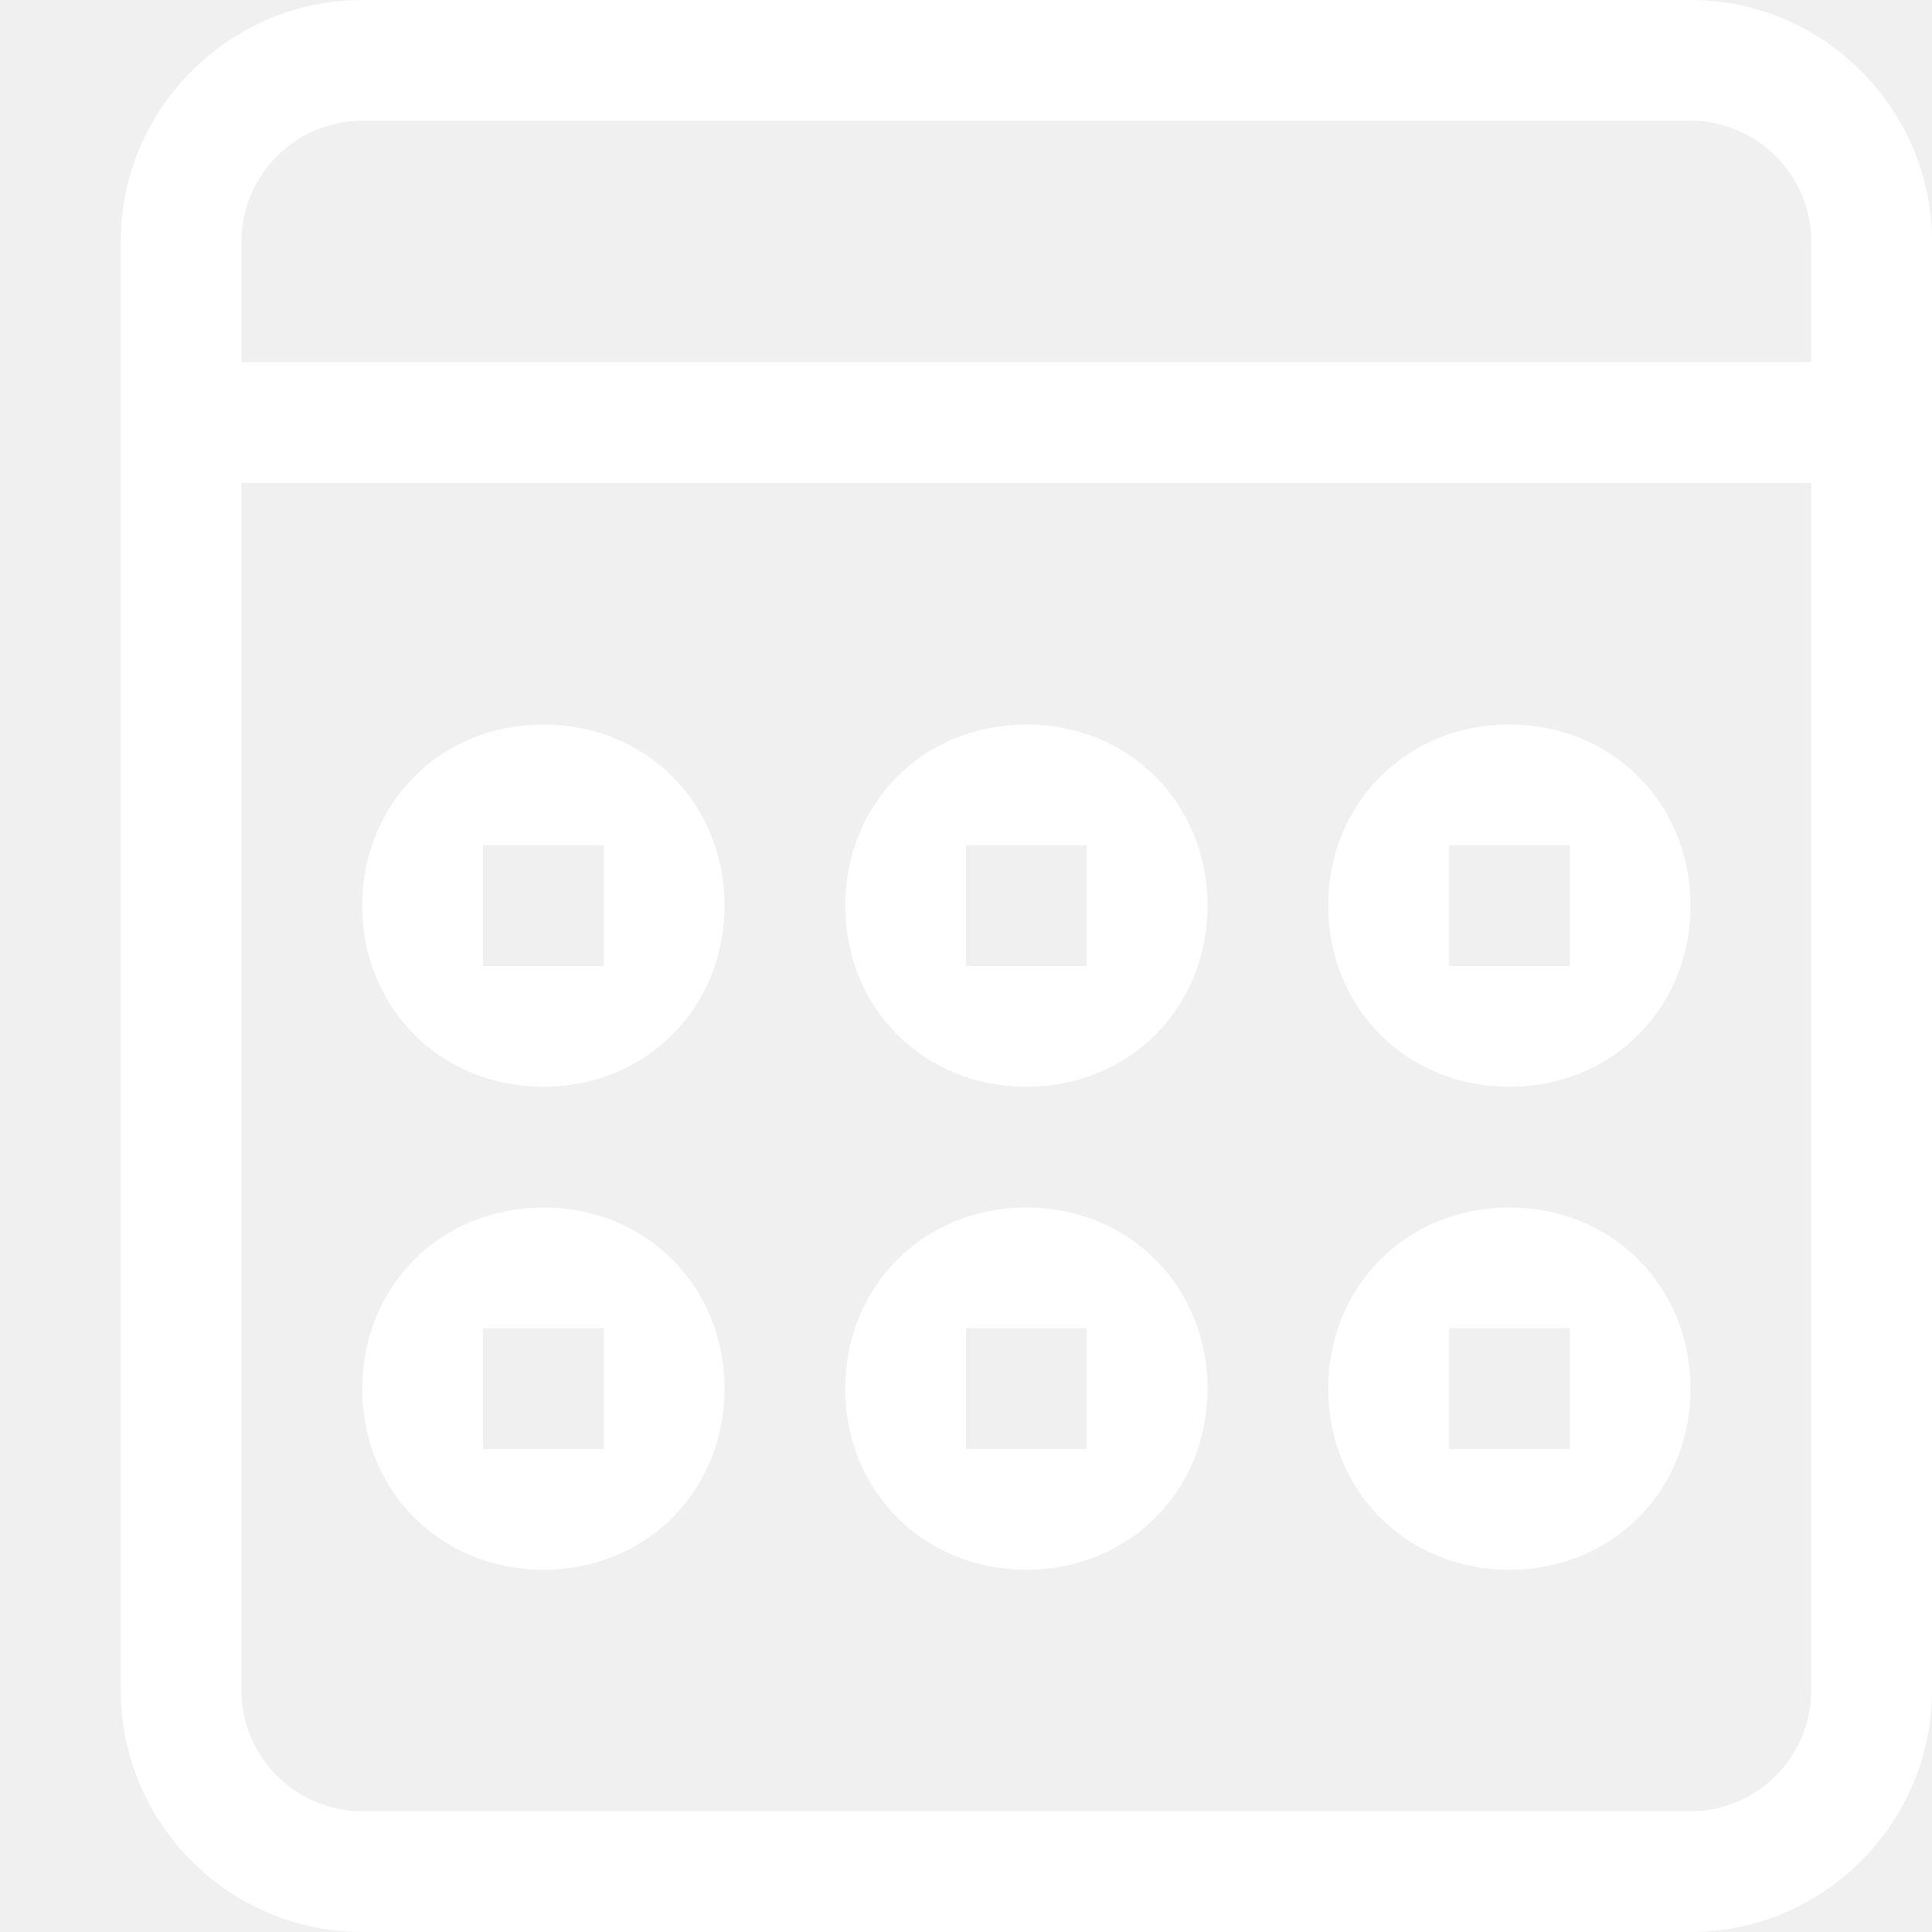
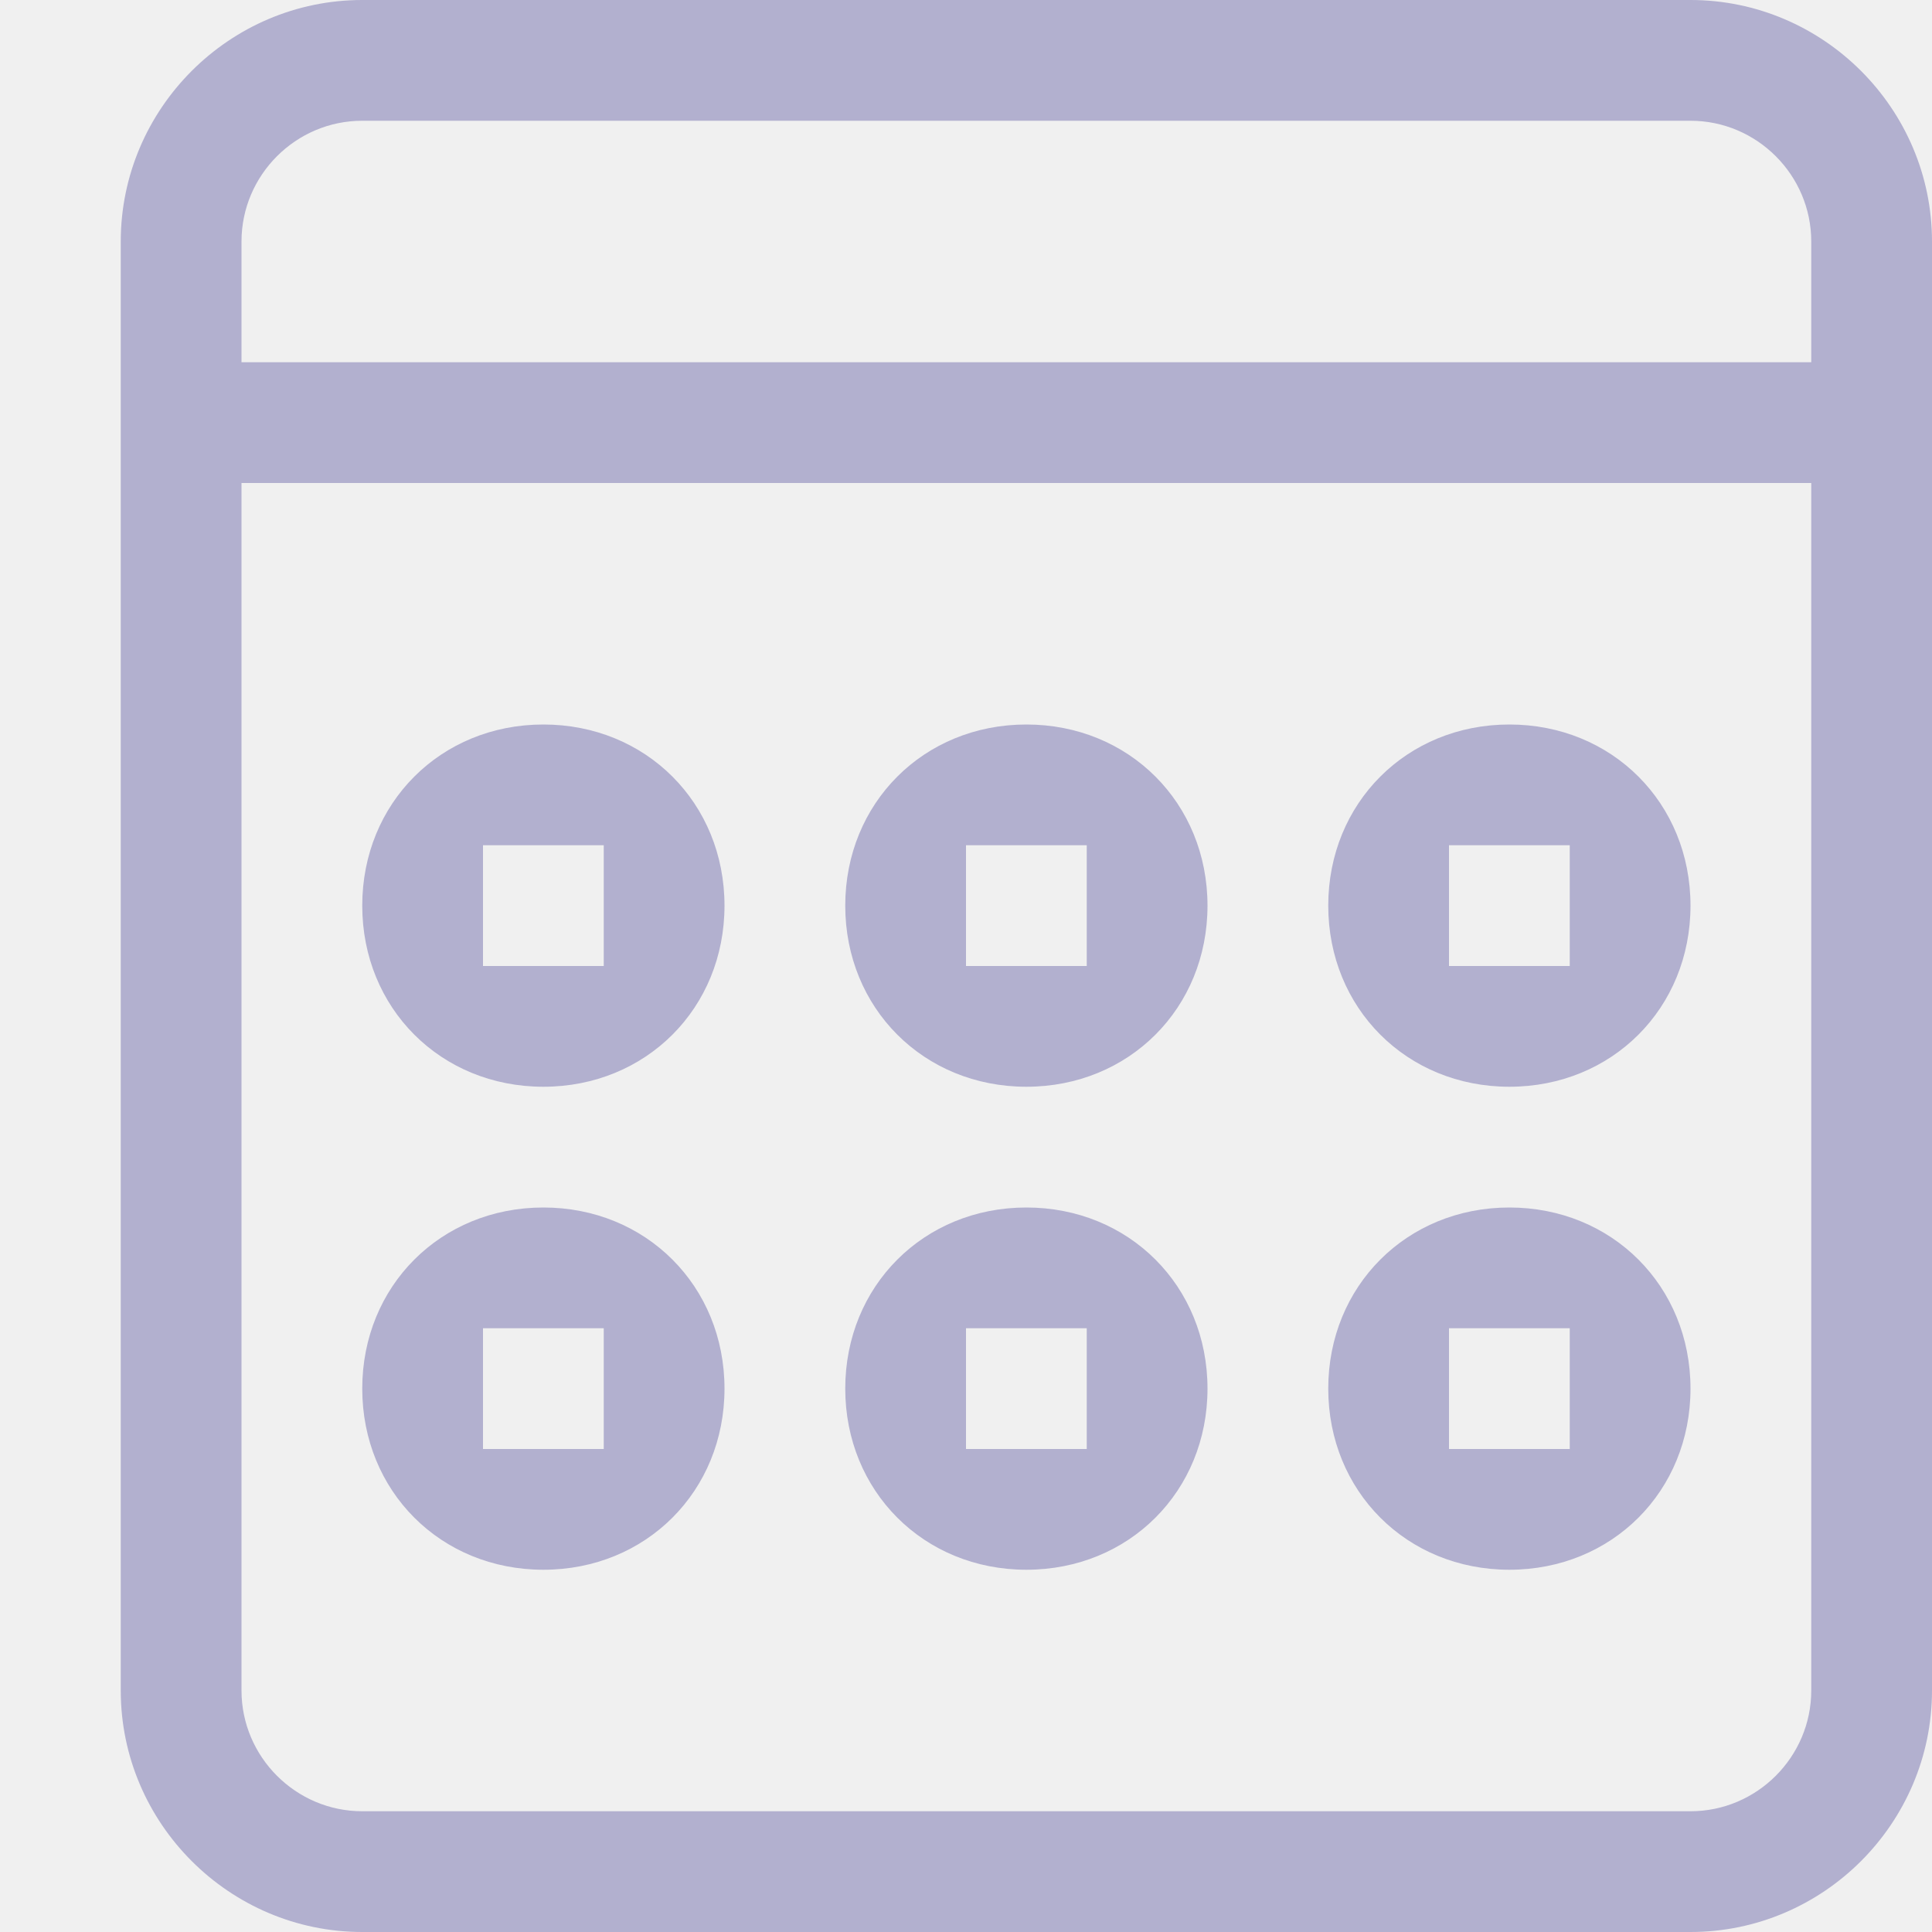
<svg xmlns="http://www.w3.org/2000/svg" viewBox="0 0 32 32">
-   <path d="M25 18c1.7 0 3-1.3 3-3s-1.3-3-3-3-3 1.3-3 3 1.3 3 3 3zm-1-4h2v2h-2v-2zm1 12c1.7 0 3-1.3 3-3s-1.3-3-3-3-3 1.3-3 3 1.3 3 3 3zm-1-4h2v2h-2v-2zm-7 4c1.7 0 3-1.3 3-3s-1.3-3-3-3-3 1.3-3 3 1.3 3 3 3zm-1-4h2v2h-2v-2zM28 0H6C3.8 0 2 1.8 2 4v24c0 2.2 1.8 4 4 4h22c2.2 0 4-1.8 4-4V4c0-2.2-1.8-4-4-4zm2 28c0 1.1-.9 2-2 2H6c-1.1 0-2-.9-2-2V8h26v20zm0-22H4V4c0-1.1.9-2 2-2h22c1.1 0 2 .9 2 2v2zM17 18c1.7 0 3-1.3 3-3s-1.3-3-3-3-3 1.3-3 3 1.3 3 3 3zm-1-4h2v2h-2v-2zM9 26c1.7 0 3-1.3 3-3s-1.3-3-3-3-3 1.3-3 3 1.3 3 3 3zm-1-4h2v2H8v-2zm1-4c1.7 0 3-1.3 3-3s-1.3-3-3-3-3 1.3-3 3 1.3 3 3 3zm-1-4h2v2H8v-2z" fill="#fff" />
+   <path d="M25 18c1.7 0 3-1.3 3-3s-1.3-3-3-3-3 1.3-3 3 1.3 3 3 3zm-1-4h2v2h-2v-2zm1 12c1.7 0 3-1.3 3-3s-1.3-3-3-3-3 1.3-3 3 1.3 3 3 3zm-1-4h2v2h-2v-2zm-7 4c1.7 0 3-1.3 3-3s-1.3-3-3-3-3 1.3-3 3 1.3 3 3 3zm-1-4h2v2h-2v-2zM28 0H6C3.8 0 2 1.8 2 4v24c0 2.2 1.8 4 4 4h22c2.2 0 4-1.8 4-4V4c0-2.2-1.8-4-4-4zm2 28c0 1.1-.9 2-2 2H6c-1.1 0-2-.9-2-2V8h26v20zm0-22H4V4c0-1.1.9-2 2-2h22c1.1 0 2 .9 2 2v2zM17 18c1.7 0 3-1.3 3-3s-1.3-3-3-3-3 1.3-3 3 1.3 3 3 3zm-1-4h2v2h-2v-2zM9 26c1.7 0 3-1.3 3-3s-1.3-3-3-3-3 1.3-3 3 1.3 3 3 3zm-1-4h2v2H8v-2zm1-4c1.7 0 3-1.3 3-3s-1.3-3-3-3-3 1.3-3 3 1.3 3 3 3zm-1-4h2v2H8v-2z" fill="#b2b0cf" />
</svg>
